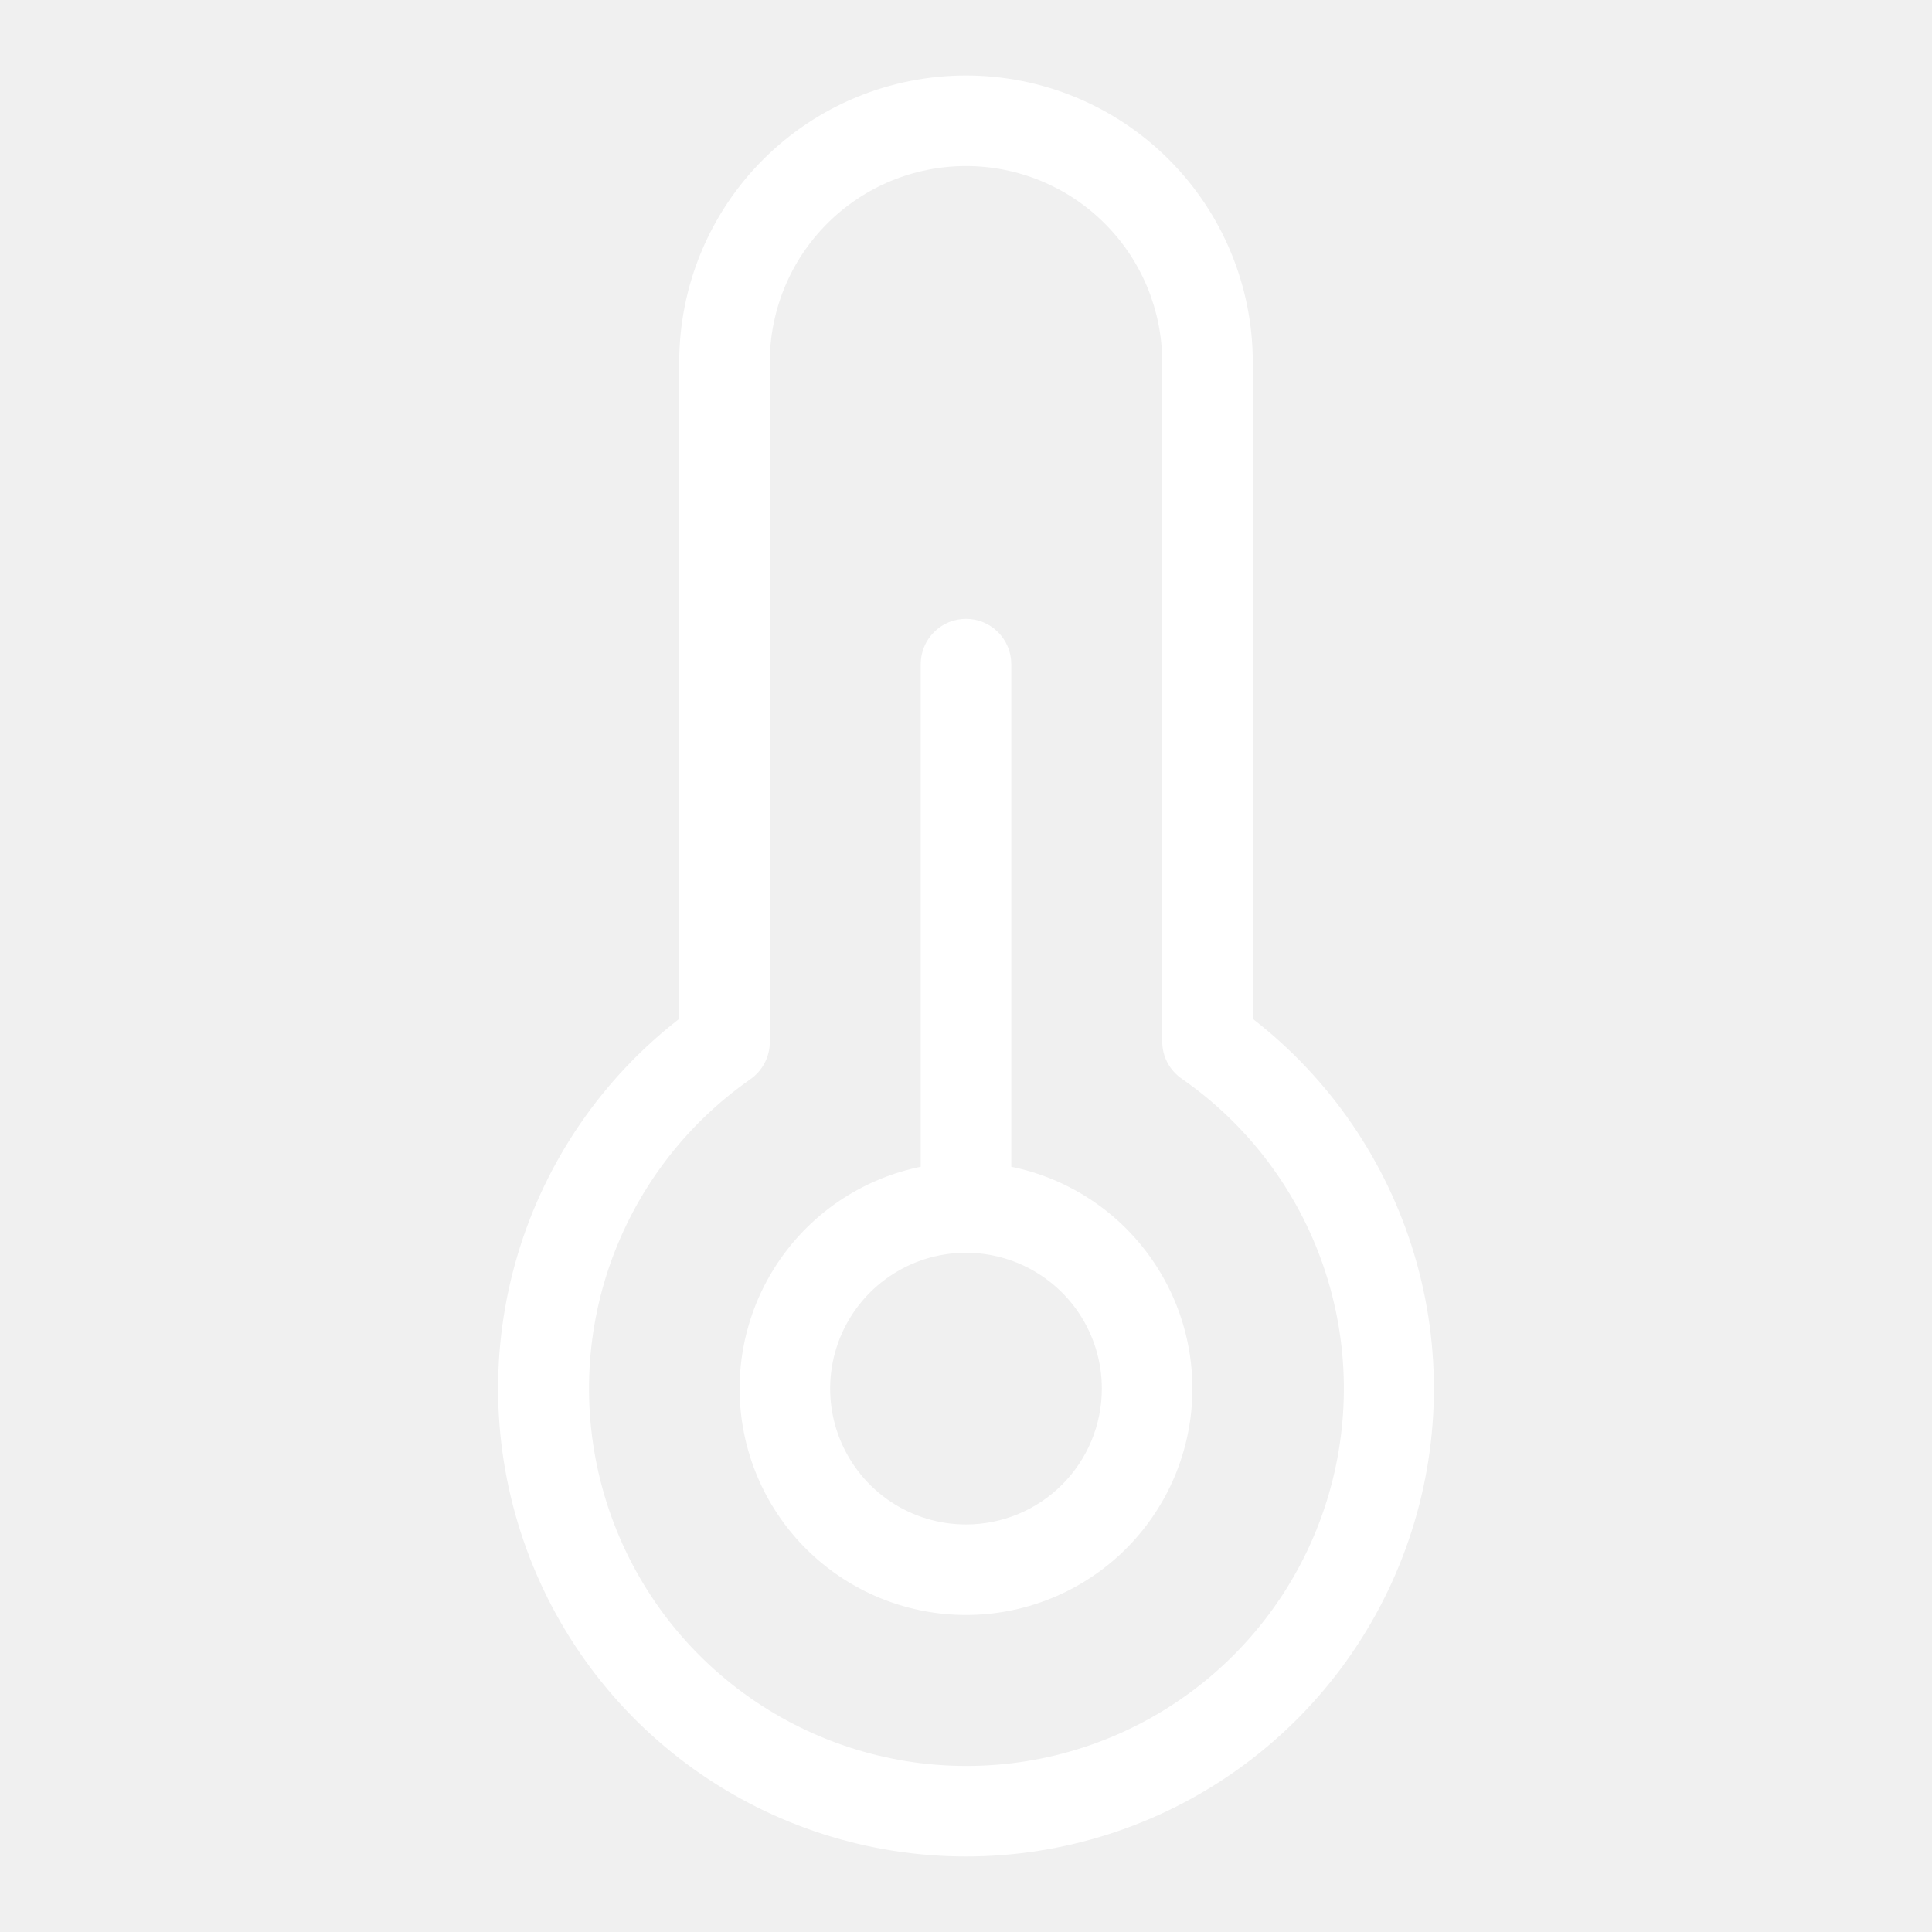
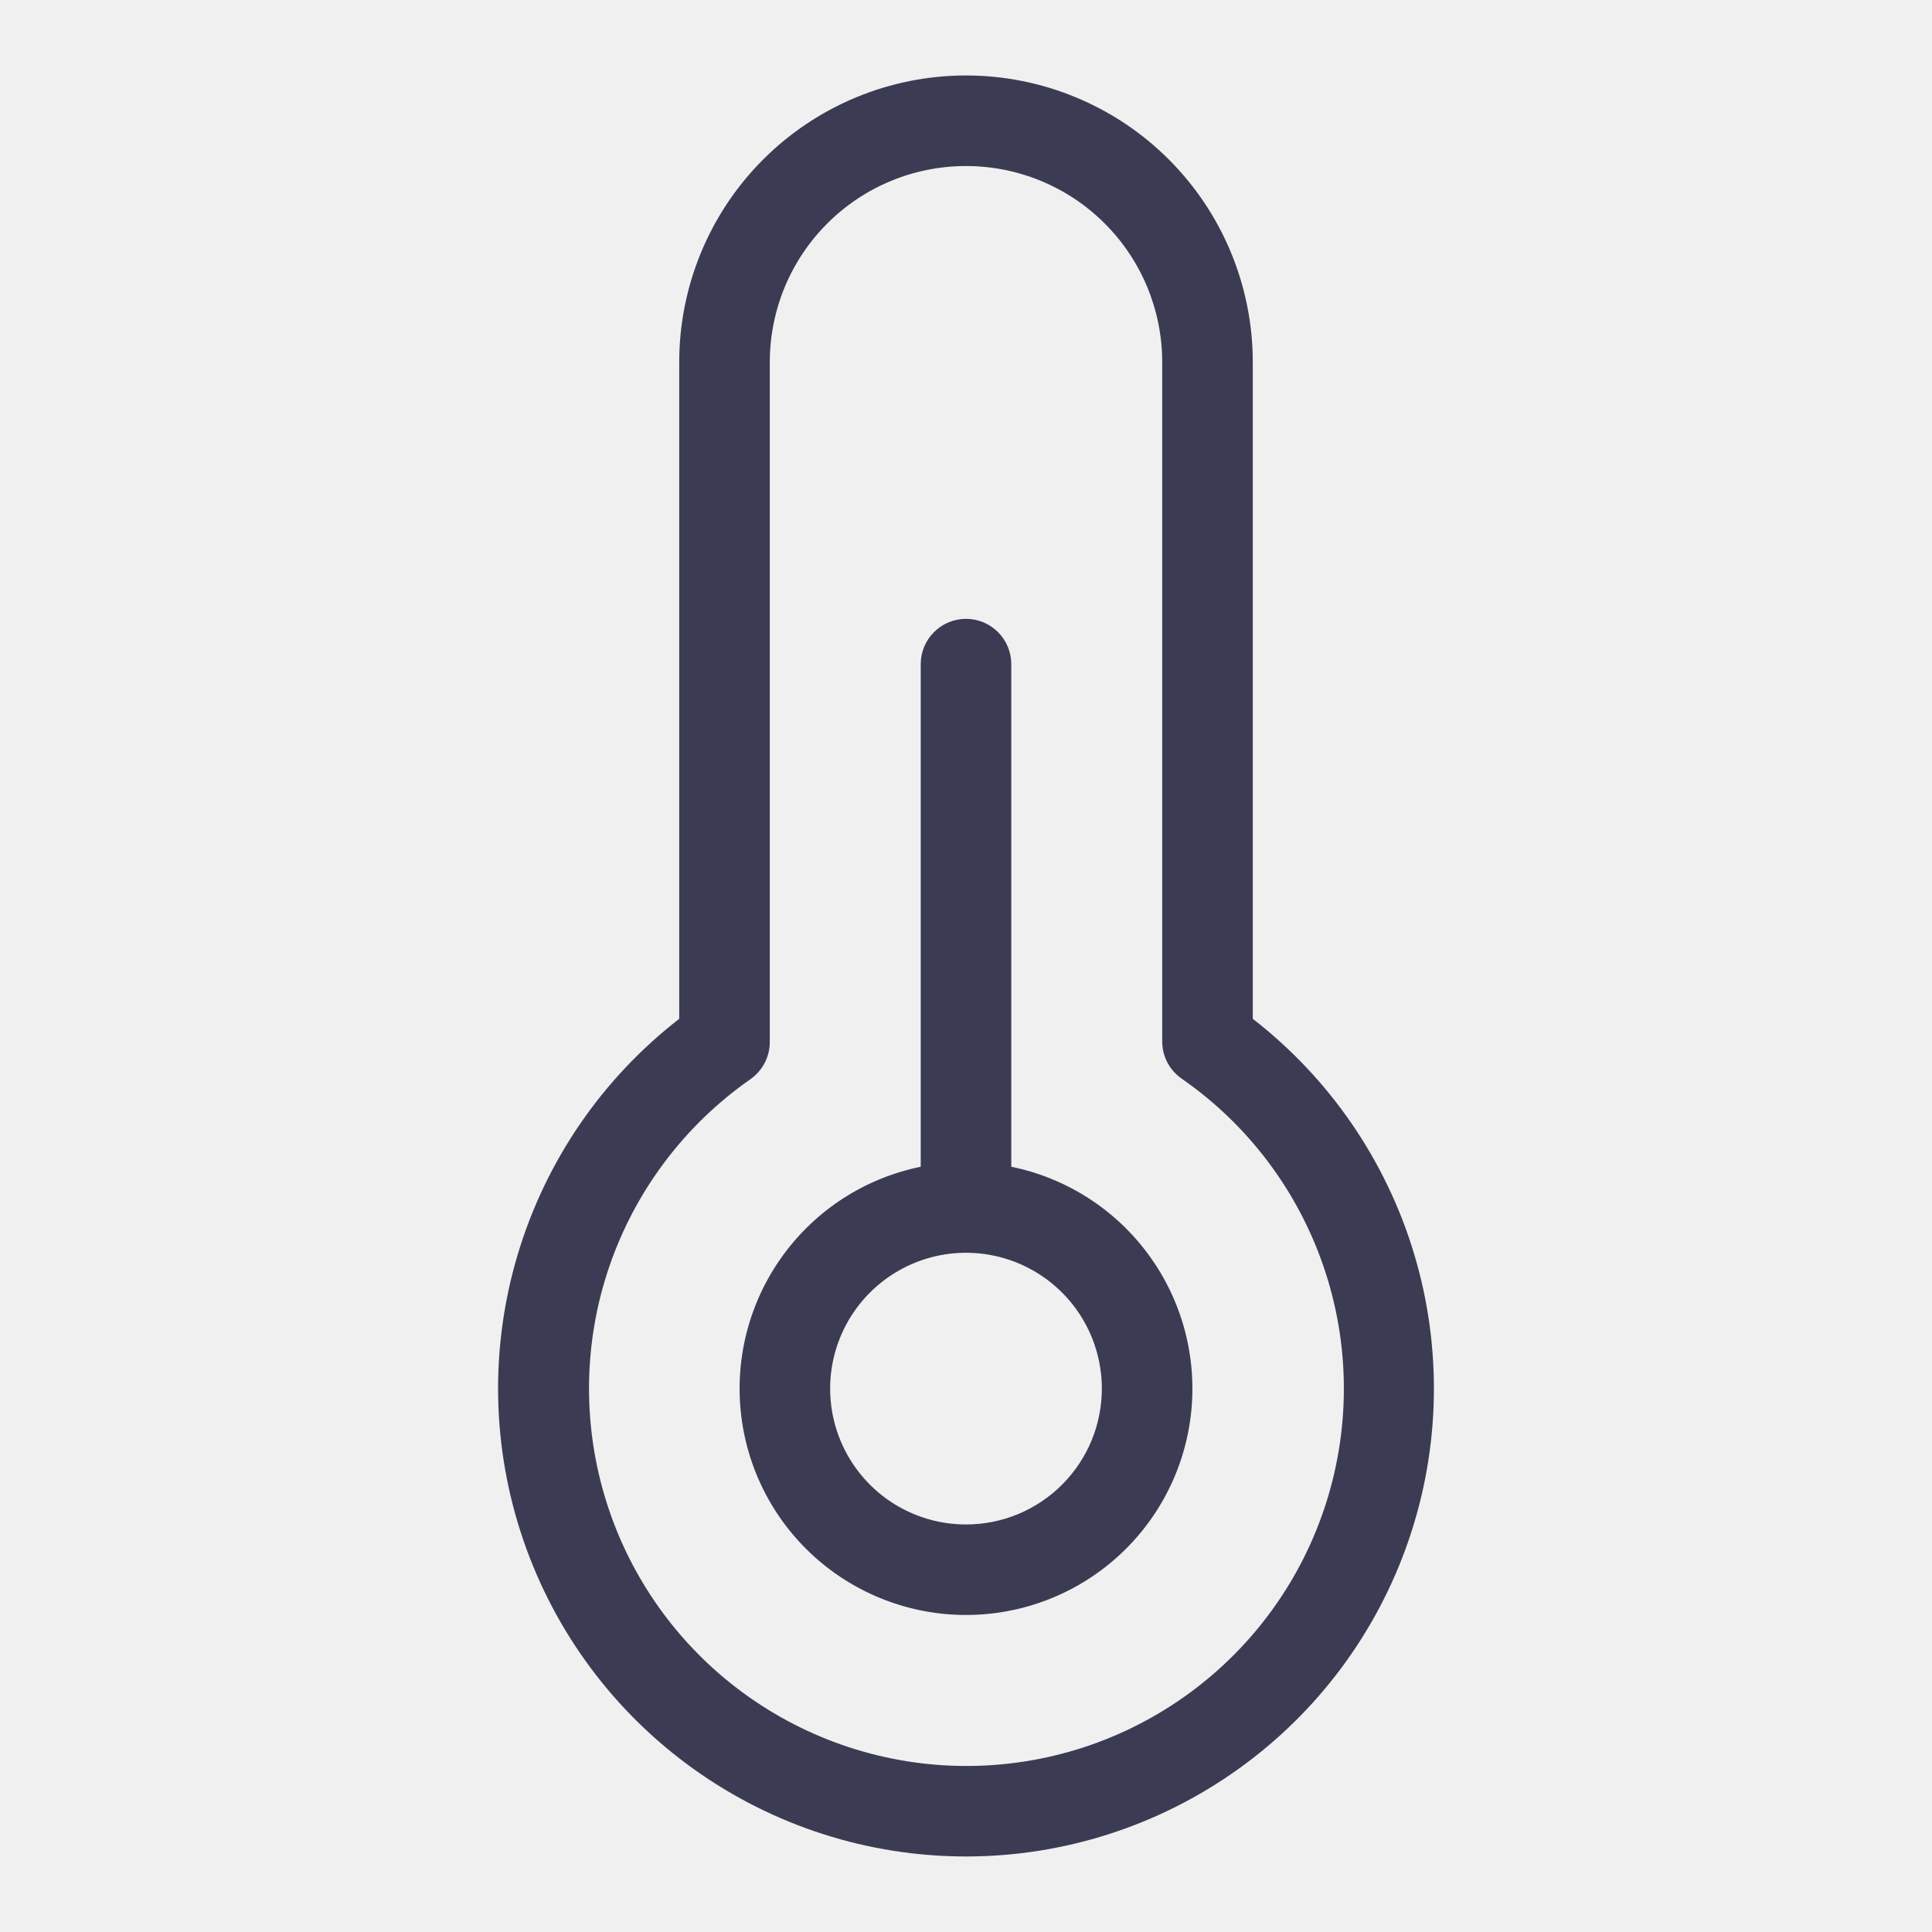
- <svg xmlns="http://www.w3.org/2000/svg" width="32" height="32" viewBox="0 0 32 32" fill="none">
-   <path d="M16.75 19.325V11C16.75 10.801 16.671 10.61 16.53 10.47C16.39 10.329 16.199 10.25 16 10.25C15.801 10.25 15.61 10.329 15.47 10.47C15.329 10.61 15.25 10.801 15.25 11V19.325C14.339 19.511 13.53 20.028 12.98 20.777C12.429 21.525 12.176 22.451 12.269 23.376C12.362 24.301 12.796 25.158 13.485 25.781C14.175 26.404 15.071 26.749 16 26.749C16.929 26.749 17.826 26.404 18.515 25.781C19.204 25.158 19.638 24.301 19.731 23.376C19.824 22.451 19.571 21.525 19.02 20.777C18.47 20.028 17.66 19.511 16.75 19.325ZM16 25.25C15.555 25.25 15.12 25.118 14.75 24.871C14.38 24.624 14.092 24.272 13.921 23.861C13.751 23.45 13.706 22.997 13.793 22.561C13.88 22.125 14.094 21.724 14.409 21.409C14.724 21.094 15.125 20.88 15.561 20.793C15.998 20.706 16.45 20.751 16.861 20.921C17.272 21.092 17.624 21.38 17.871 21.75C18.118 22.12 18.25 22.555 18.25 23C18.25 23.597 18.013 24.169 17.591 24.591C17.169 25.013 16.597 25.25 16 25.25ZM20.75 16.875V6C20.75 4.74 20.25 3.532 19.359 2.641C18.468 1.75 17.26 1.25 16 1.25C14.74 1.25 13.532 1.75 12.641 2.641C11.75 3.532 11.25 4.74 11.25 6V16.875C9.973 17.865 9.038 19.23 8.575 20.778C8.112 22.326 8.144 23.98 8.668 25.509C9.191 27.038 10.179 28.365 11.494 29.304C12.809 30.244 14.384 30.749 16 30.749C17.616 30.749 19.191 30.244 20.506 29.304C21.821 28.365 22.809 27.038 23.332 25.509C23.856 23.98 23.888 22.326 23.425 20.778C22.962 19.23 22.027 17.865 20.75 16.875ZM16 29.25C14.671 29.249 13.376 28.823 12.305 28.036C11.233 27.249 10.441 26.141 10.043 24.872C9.645 23.604 9.661 22.241 10.09 20.983C10.52 19.725 11.339 18.636 12.429 17.875C12.529 17.805 12.611 17.711 12.667 17.602C12.723 17.494 12.752 17.372 12.75 17.25V6C12.75 5.138 13.092 4.311 13.702 3.702C14.311 3.092 15.138 2.75 16 2.75C16.862 2.75 17.689 3.092 18.298 3.702C18.908 4.311 19.25 5.138 19.25 6V17.25C19.25 17.371 19.279 17.49 19.335 17.597C19.391 17.704 19.472 17.796 19.571 17.865C20.666 18.624 21.489 19.714 21.921 20.974C22.353 22.234 22.371 23.599 21.972 24.871C21.573 26.142 20.779 27.252 19.704 28.04C18.63 28.828 17.332 29.252 16 29.25Z" fill="white" />
+ <svg xmlns="http://www.w3.org/2000/svg" width="24" height="24" viewBox="0 0 32 32" fill="none">
+   <path d="M16.75 19.325V11C16.75 10.801 16.671 10.61 16.53 10.47C16.39 10.329 16.199 10.25 16 10.25C15.801 10.25 15.61 10.329 15.47 10.47C15.329 10.61 15.25 10.801 15.25 11V19.325C14.339 19.511 13.53 20.028 12.98 20.777C12.429 21.525 12.176 22.451 12.269 23.376C12.362 24.301 12.796 25.158 13.485 25.781C14.175 26.404 15.071 26.749 16 26.749C16.929 26.749 17.826 26.404 18.515 25.781C19.204 25.158 19.638 24.301 19.731 23.376C19.824 22.451 19.571 21.525 19.02 20.777C18.47 20.028 17.66 19.511 16.75 19.325ZM16 25.25C15.555 25.25 15.12 25.118 14.75 24.871C14.38 24.624 14.092 24.272 13.921 23.861C13.751 23.45 13.706 22.997 13.793 22.561C13.88 22.125 14.094 21.724 14.409 21.409C14.724 21.094 15.125 20.88 15.561 20.793C15.998 20.706 16.45 20.751 16.861 20.921C17.272 21.092 17.624 21.38 17.871 21.75C18.118 22.12 18.25 22.555 18.25 23C18.25 23.597 18.013 24.169 17.591 24.591C17.169 25.013 16.597 25.25 16 25.25ZM20.75 16.875V6C20.75 4.74 20.25 3.532 19.359 2.641C18.468 1.75 17.26 1.25 16 1.25C14.74 1.25 13.532 1.75 12.641 2.641C11.75 3.532 11.25 4.74 11.25 6V16.875C9.973 17.865 9.038 19.23 8.575 20.778C8.112 22.326 8.144 23.98 8.668 25.509C9.191 27.038 10.179 28.365 11.494 29.304C12.809 30.244 14.384 30.749 16 30.749C17.616 30.749 19.191 30.244 20.506 29.304C21.821 28.365 22.809 27.038 23.332 25.509C23.856 23.98 23.888 22.326 23.425 20.778C22.962 19.23 22.027 17.865 20.75 16.875ZM16 29.25C14.671 29.249 13.376 28.823 12.305 28.036C11.233 27.249 10.441 26.141 10.043 24.872C9.645 23.604 9.661 22.241 10.09 20.983C10.52 19.725 11.339 18.636 12.429 17.875C12.529 17.805 12.611 17.711 12.667 17.602C12.723 17.494 12.752 17.372 12.75 17.25V6C12.75 5.138 13.092 4.311 13.702 3.702C14.311 3.092 15.138 2.75 16 2.75C16.862 2.75 17.689 3.092 18.298 3.702C18.908 4.311 19.25 5.138 19.25 6V17.25C19.25 17.371 19.279 17.49 19.335 17.597C19.391 17.704 19.472 17.796 19.571 17.865C20.666 18.624 21.489 19.714 21.921 20.974C22.353 22.234 22.371 23.599 21.972 24.871C21.573 26.142 20.779 27.252 19.704 28.04C18.63 28.828 17.332 29.252 16 29.25Z" fill="#3B3B54" />
</svg>
